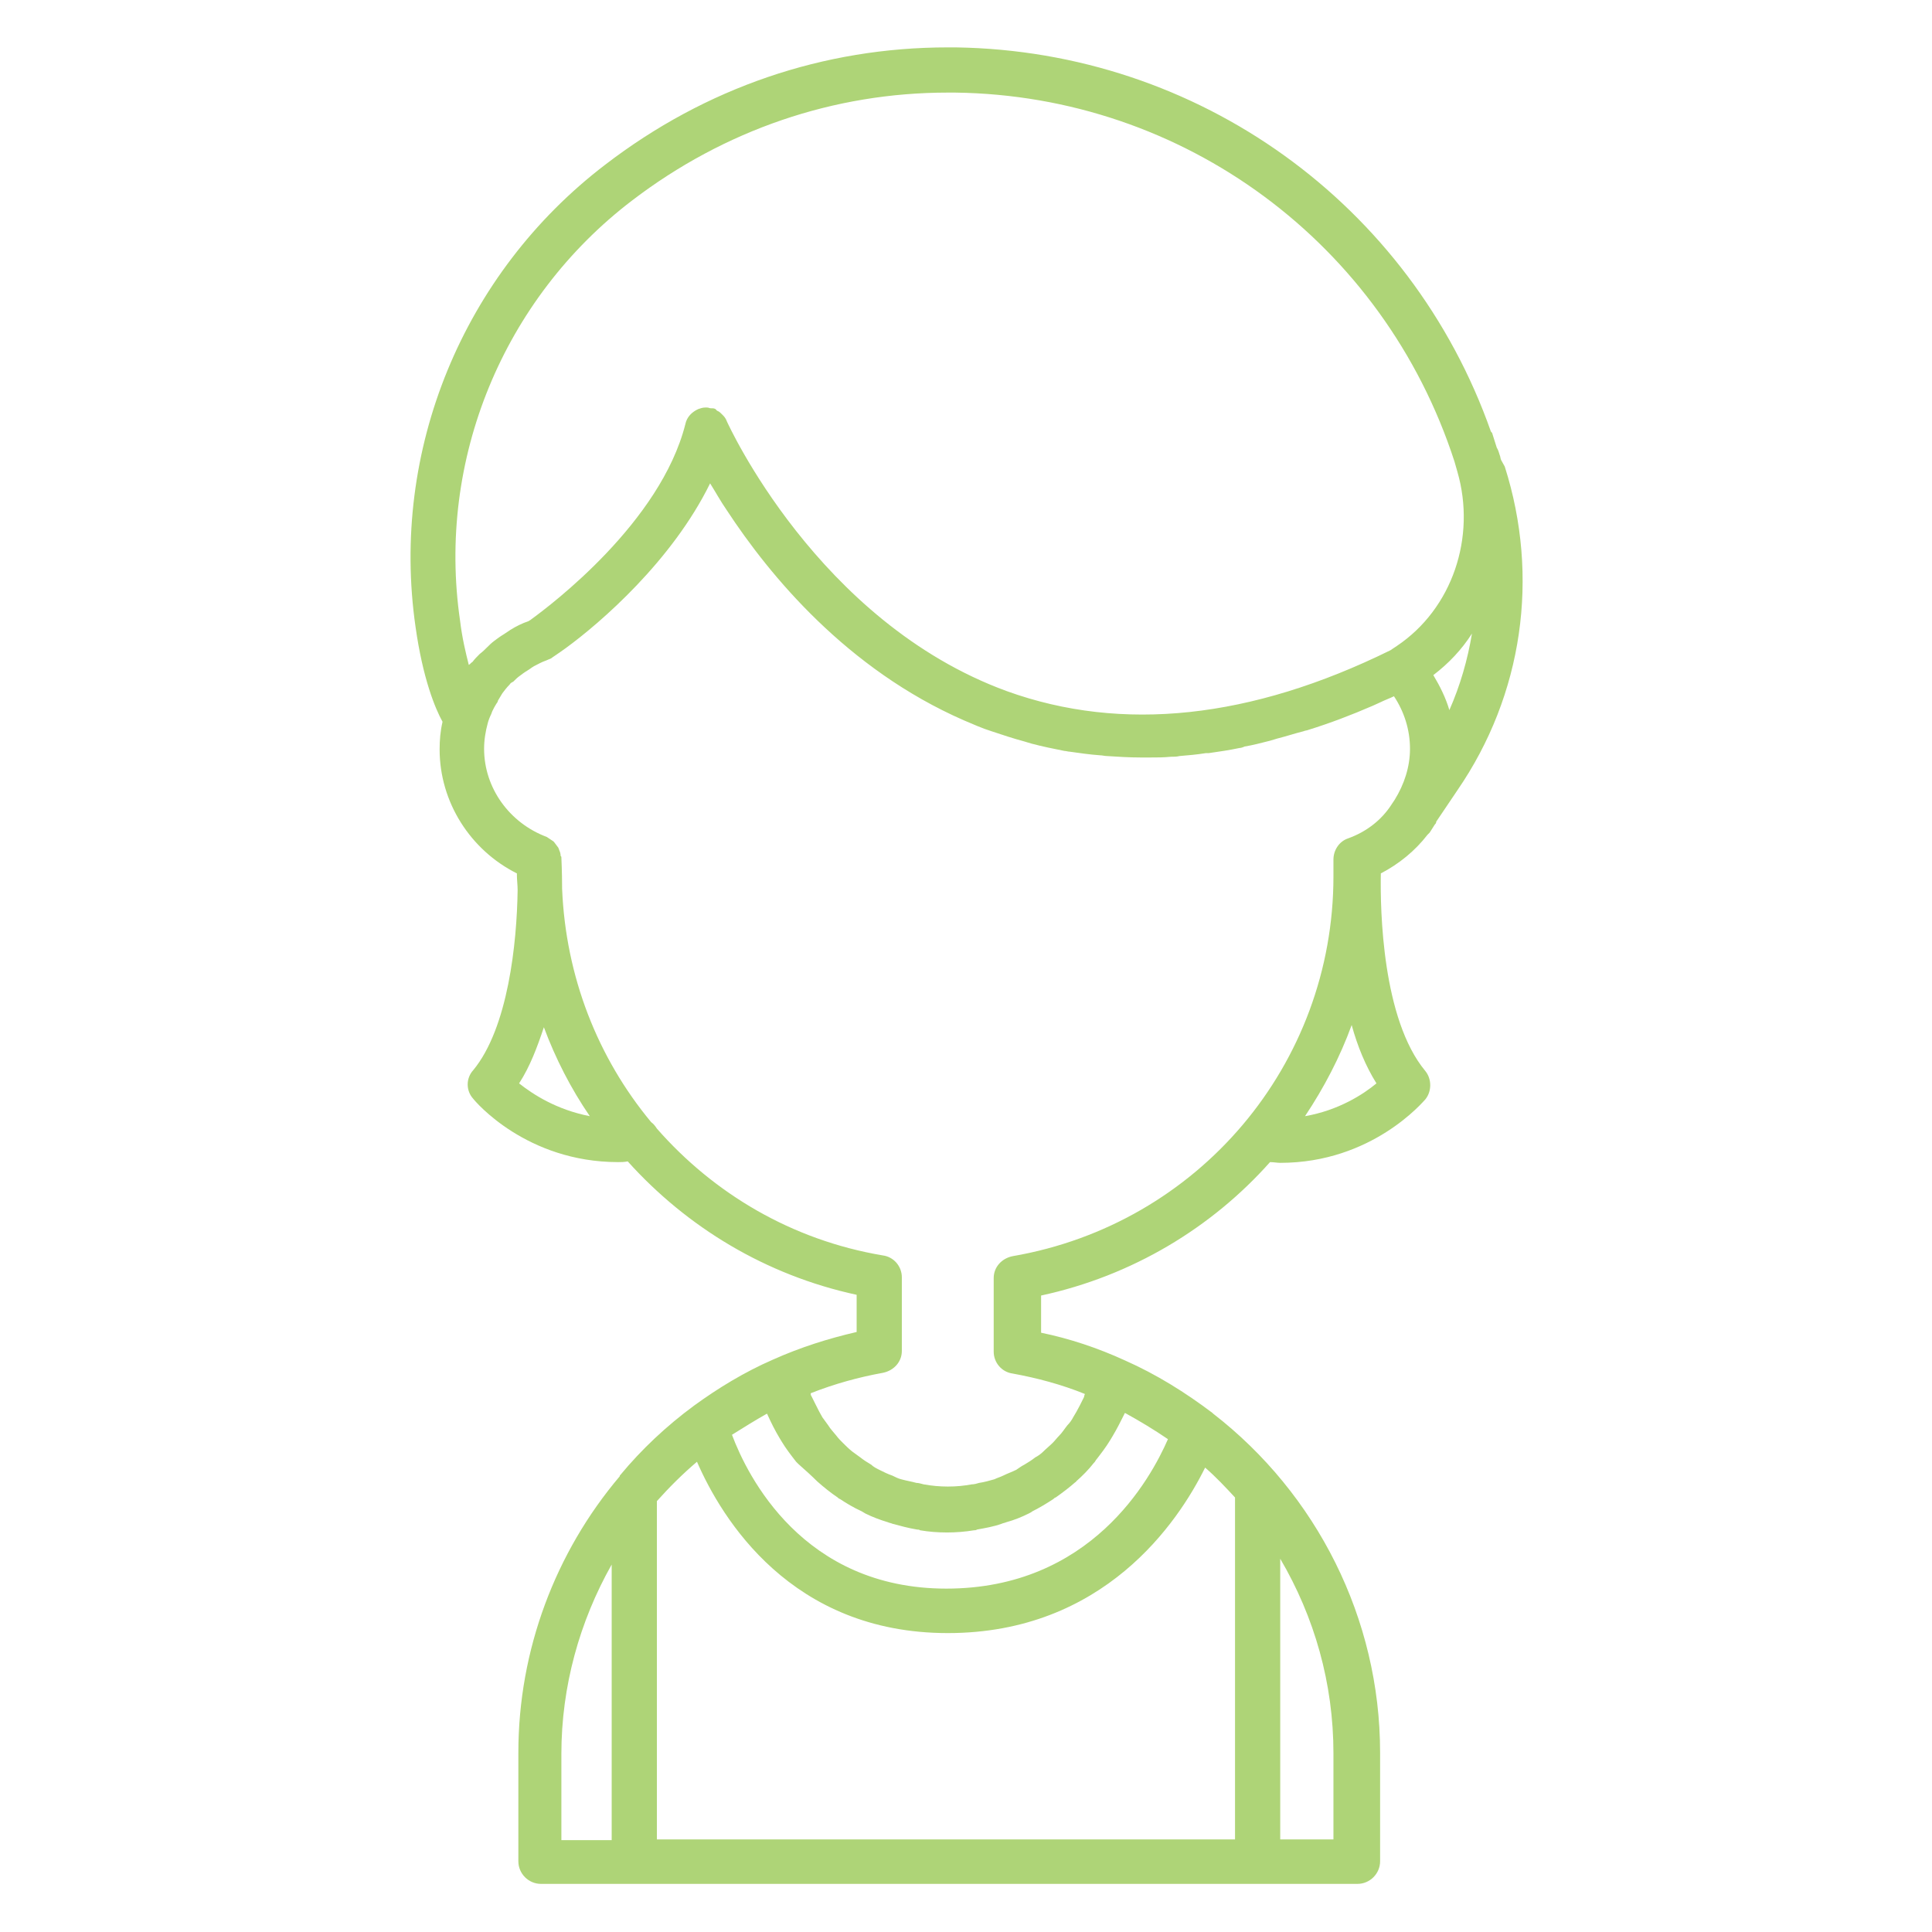
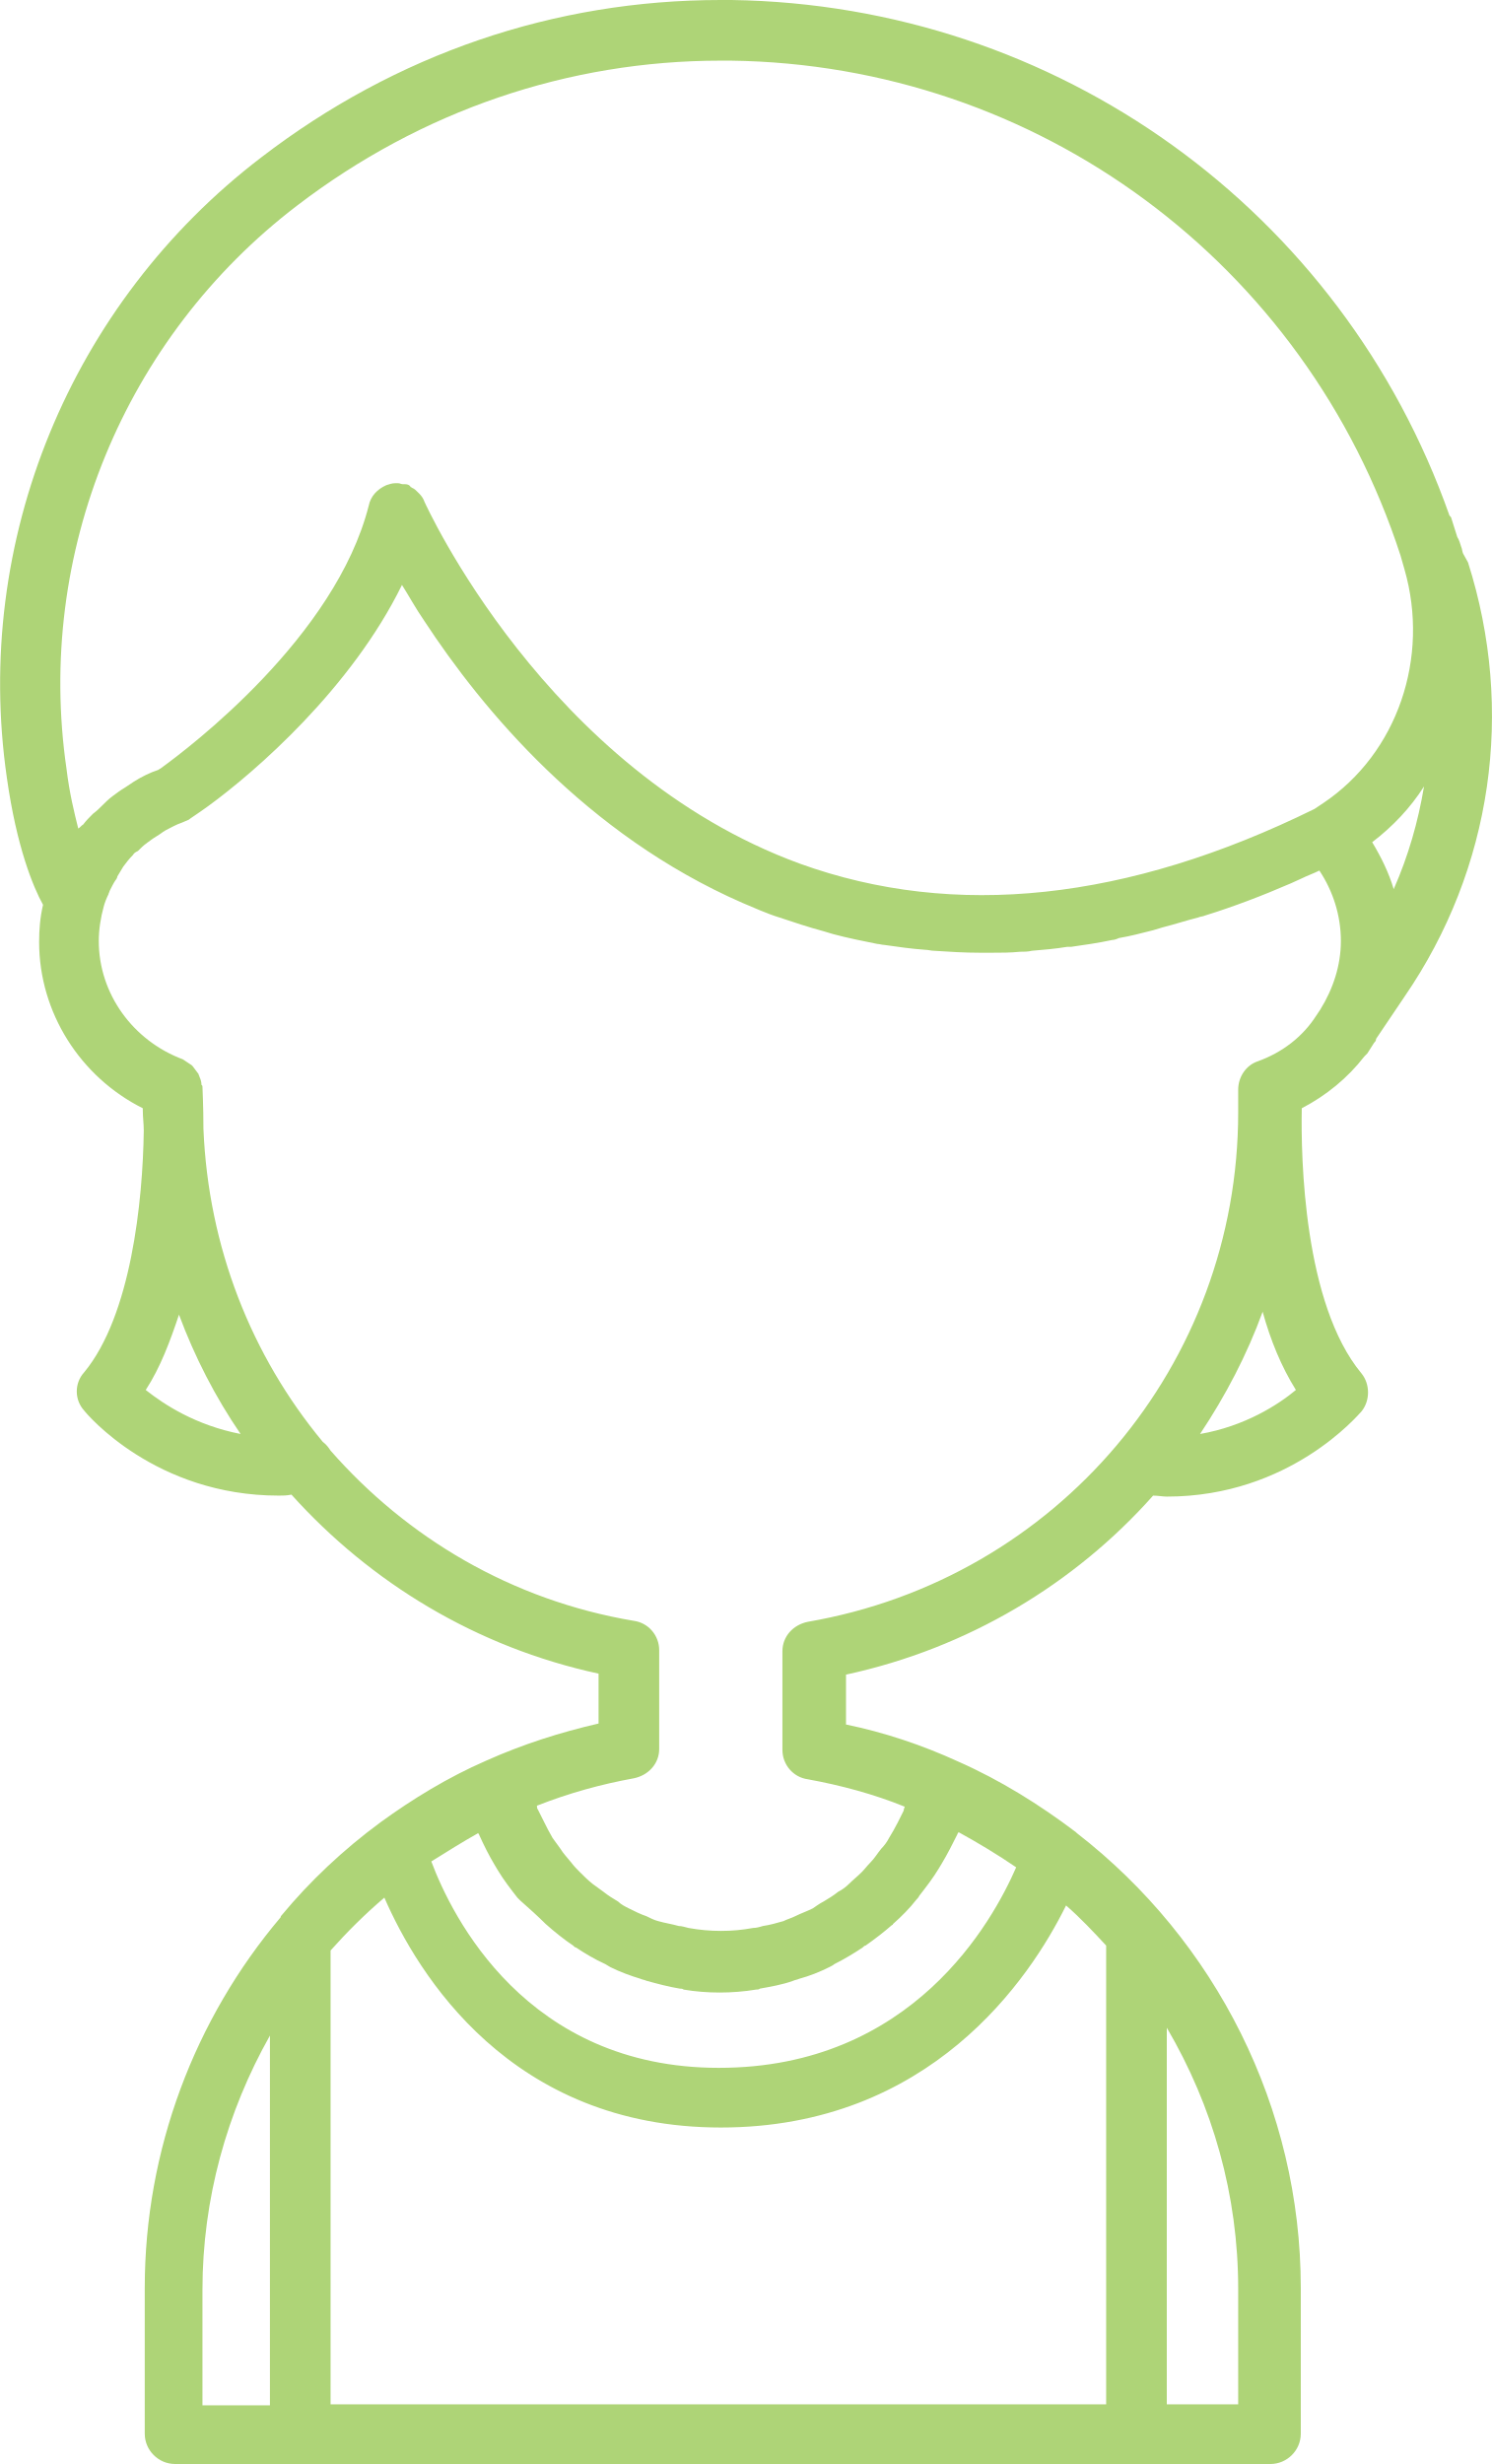
- <svg xmlns="http://www.w3.org/2000/svg" version="1.1" id="Layer_1" x="0px" y="0px" viewBox="0 0 265 265" style="enable-background:new 0 0 265 265;" xml:space="preserve">
+ <svg xmlns="http://www.w3.org/2000/svg" version="1.1" id="Layer_1" x="0px" y="0px" viewBox="0 0 152.5 251.9" style="enable-background:new 0 0 152.5 251.9;" xml:space="preserve">
  <style type="text/css">
	.st0{fill:#AED477;}
</style>
-   <path class="st0" d="M205.9,63.1c-0.1-0.2-0.1-0.5-0.2-0.7c-0.1-0.3-0.2-0.7-0.4-1l-0.6-1.9c0-0.1-0.1-0.2-0.2-0.3  C193.5,28,164.4,7,131.1,6.5c-0.4,0-0.7,0-1.1,0c-17,0-33.2,5.5-47,16.1C63.5,37.5,53.5,61.8,57,86c1,7.1,2.7,11.2,3.7,13  c-0.3,1.3-0.4,2.5-0.4,3.8c0,7.2,4.2,13.8,10.6,17v0.2c0,0.7,0.1,1.4,0.1,2.1c-0.1,7.2-1.3,18.9-6.1,24.7c-1,1.1-1,2.8,0,3.9  c0.3,0.4,7.3,8.7,19.9,8.7c0.4,0,0.8,0,1.3-0.1c8.1,9,18.9,15.6,31.4,18.3v5.1c-3.9,0.9-7.7,2.1-11.5,3.8c-3.9,1.7-7.5,3.9-10.8,6.3  c0,0,0,0,0,0c-3.8,2.8-7.2,6-10.1,9.5c-0.1,0.1-0.1,0.1-0.1,0.2c-8.8,10.4-13.9,23.8-13.9,37.9v14.9c0,1.7,1.4,3.1,3.1,3.1h112  c1.7,0,3.1-1.4,3.1-3.1v-14.9c0-18.4-8.7-35.5-22.9-46.5c0,0-0.1-0.1-0.1-0.1c-3.7-2.8-7.7-5.3-12-7.2c-3.7-1.7-7.6-3-11.5-3.8v-5.1  c12.5-2.7,23.4-9.3,31.4-18.3c0.5,0,1,0.1,1.4,0.1c12.6,0,19.6-8.4,19.9-8.7c0.9-1.1,0.9-2.8,0-3.9c-5.9-7.1-6.2-22-6.1-27.1  c2.5-1.3,4.7-3.1,6.4-5.3c0.1-0.1,0.2-0.2,0.3-0.3l0.7-1.1c0.1-0.1,0.2-0.2,0.2-0.4l2.9-4.3c9-13.1,11.3-29.3,6.5-44.4L205.9,63.1z   M64.3,91.2c-0.4-1.6-0.9-3.6-1.2-6.1C59.9,63.1,69,41,86.7,27.5c12.7-9.7,27.7-14.8,43.3-14.8c0.3,0,0.6,0,1,0  c31.4,0.4,58.8,20.7,68.5,50.6l0.4,1.4c2.6,9-0.7,18.8-8.3,23.9c-0.6,0.4-0.9,0.6-0.9,0.6c-19.1,9.4-36.8,11.3-52.6,5.6  c-26-9.5-38.3-36.8-38.4-37c-0.1-0.3-0.3-0.6-0.5-0.8c-0.1-0.1-0.1-0.1-0.2-0.2c-0.2-0.2-0.3-0.3-0.5-0.4c-0.1,0-0.1-0.1-0.2-0.1  C98.2,56.1,98,56,97.7,56c-0.1,0-0.2,0-0.2,0c-0.2,0-0.3-0.1-0.5-0.1c-0.1,0-0.2,0-0.3,0c-0.3,0-0.6,0.1-0.9,0.2  c-0.9,0.4-1.6,1.1-1.8,2.1C90.6,71.6,75.7,82.9,72.8,85c-0.1,0.1-0.2,0.1-0.3,0.2c-0.9,0.3-1.7,0.7-2.5,1.2  c-0.3,0.2-0.6,0.4-0.9,0.6c-0.5,0.3-0.9,0.6-1.3,0.9c-0.4,0.3-0.7,0.6-1,0.9c-0.3,0.3-0.6,0.6-1,0.9c-0.4,0.4-0.7,0.7-1,1.1  C64.6,90.9,64.5,91.1,64.3,91.2z M71.2,148.6c1.5-2.3,2.5-5,3.4-7.7c1.6,4.3,3.7,8.4,6.3,12.2C76.3,152.2,73.1,150.1,71.2,148.6z   M112.1,203.2C112.2,203.2,112.2,203.2,112.1,203.2c0.9,0.8,1.9,1.6,2.8,2.2c0.1,0.1,0.2,0.2,0.3,0.2c0.9,0.6,1.9,1.2,3,1.7  c0.2,0.1,0.3,0.2,0.5,0.3c1,0.5,2.1,0.9,3.1,1.2c0.2,0.1,0.4,0.1,0.6,0.2c1.1,0.3,2.2,0.6,3.4,0.8c0.1,0,0.3,0,0.4,0.1  c1.2,0.2,2.4,0.3,3.7,0.3c1.2,0,2.5-0.1,3.7-0.3c0.1,0,0.3,0,0.4-0.1c1.1-0.2,2.3-0.4,3.4-0.8c0.2-0.1,0.4-0.1,0.6-0.2  c1.1-0.3,2.1-0.7,3.1-1.2c0.2-0.1,0.4-0.2,0.5-0.3c1-0.5,2-1.1,2.9-1.7c0.1-0.1,0.2-0.2,0.3-0.2c1-0.7,1.9-1.4,2.7-2.1  c0,0,0.1,0,0.1-0.1c0.9-0.8,1.7-1.6,2.4-2.5c0.1-0.1,0.2-0.2,0.3-0.4c0.7-0.9,1.4-1.8,2-2.8c0.1-0.2,0.2-0.3,0.3-0.5  c0.6-1,1.1-2,1.6-3c0-0.1,0.1-0.1,0.1-0.2c2,1.1,4,2.3,5.9,3.6c-2.4,5.5-10.6,20.5-30.4,20.5c-19.7,0-27.3-15.5-29.4-21.1  c1.6-1,3.2-2,4.8-2.9c0,0.1,0.1,0.1,0.1,0.2c0.5,1.1,1,2.1,1.6,3.1c0.1,0.2,0.2,0.3,0.3,0.5c0.6,1,1.3,1.9,2,2.8  c0.1,0.1,0.2,0.2,0.3,0.3C110.4,201.6,111.3,202.4,112.1,203.2z M95.6,200.5C99,208.3,108.5,224,130,224c21.4,0,31.6-15.2,35.3-22.7  c1.5,1.3,2.8,2.7,4.1,4.1v46.9H90.1v-46.4C91.8,204,93.6,202.2,95.6,200.5z M77,240.6c0-9.3,2.5-18.2,6.9-26v37.8H77V240.6z   M182.9,252.3h-7.3v-38.5c4.7,8,7.3,17.1,7.3,26.7V252.3z M179,153.1c2.6-3.9,4.8-8.1,6.4-12.5c0.8,2.9,1.9,5.6,3.4,8  C187,150.1,183.6,152.3,179,153.1z M184.9,115c-1.2,0.4-2,1.6-2,2.9v2.3c0,25.8-18.5,47.7-44,52.1c-1.5,0.3-2.6,1.5-2.6,3v10.1  c0,1.5,1.1,2.8,2.6,3c3.3,0.6,6.7,1.5,9.9,2.8c0,0.1-0.1,0.2-0.1,0.4c-0.2,0.4-0.4,0.8-0.6,1.2c-0.3,0.6-0.6,1.1-0.9,1.6  c-0.2,0.4-0.5,0.8-0.8,1.1c-0.4,0.5-0.7,1-1.1,1.4c-0.3,0.3-0.6,0.7-0.9,1c-0.4,0.4-0.9,0.8-1.3,1.2c-0.3,0.3-0.7,0.6-1.1,0.8  c-0.5,0.4-1,0.7-1.5,1c-0.4,0.2-0.8,0.5-1.1,0.7c-0.6,0.3-1.2,0.5-1.8,0.8c-0.4,0.2-0.8,0.3-1.2,0.5c-0.7,0.2-1.4,0.4-2.1,0.5  c-0.3,0.1-0.7,0.2-1,0.2c-1.1,0.2-2.1,0.3-3.3,0.3c-1.1,0-2.2-0.1-3.3-0.3c-0.4-0.1-0.7-0.2-1-0.2c-0.7-0.2-1.4-0.3-2.1-0.5  c-0.4-0.1-0.8-0.3-1.2-0.5c-0.6-0.2-1.2-0.5-1.8-0.8c-0.4-0.2-0.8-0.4-1.1-0.7c-0.5-0.3-1-0.6-1.5-1c-0.4-0.3-0.7-0.5-1.1-0.8  c-0.5-0.4-0.9-0.8-1.3-1.2c-0.3-0.3-0.6-0.6-0.9-1c-0.4-0.5-0.8-0.9-1.1-1.4c-0.3-0.4-0.5-0.7-0.8-1.1c-0.3-0.5-0.6-1.1-0.9-1.7  c-0.2-0.4-0.4-0.8-0.6-1.2c-0.1-0.1-0.1-0.3-0.1-0.4c3.3-1.3,6.6-2.2,9.9-2.8c1.5-0.3,2.6-1.5,2.6-3v-10.1c0-1.5-1.1-2.8-2.6-3  c-12.5-2.1-23.2-8.5-31-17.4c-0.2-0.3-0.4-0.6-0.8-0.9c-7.3-8.8-11.7-19.9-12.2-32c0-2.4-0.1-4.1-0.1-4.3c0-0.1,0-0.1-0.1-0.2  c0-0.3-0.1-0.6-0.2-0.8c0-0.1-0.1-0.2-0.1-0.3c-0.2-0.3-0.4-0.5-0.6-0.8c0,0-0.1-0.1-0.1-0.1c-0.3-0.2-0.6-0.4-0.9-0.6  c-5.1-1.9-8.6-6.7-8.6-12.1c0-1.2,0.2-2.4,0.5-3.5c0,0,0,0,0,0c0.1-0.4,0.3-0.9,0.5-1.3c0-0.1,0.1-0.2,0.1-0.3  c0.2-0.4,0.4-0.8,0.6-1.1c0.1-0.1,0.2-0.3,0.2-0.4c0.2-0.3,0.4-0.7,0.6-1c0.3-0.4,0.6-0.8,1-1.2c0.1-0.2,0.3-0.3,0.5-0.4  c0.3-0.3,0.6-0.6,0.9-0.8c0.1-0.1,0.3-0.2,0.4-0.3c0.4-0.3,0.8-0.5,1.2-0.8c0.1-0.1,0.2-0.1,0.3-0.2c0.6-0.3,1.1-0.6,1.7-0.8  c0.2-0.1,0.5-0.2,0.7-0.3c0.1-0.1,0.9-0.6,2-1.4c4.8-3.5,14.6-12,19.8-22.6c0.7,1.1,1.4,2.4,2.3,3.7c5.9,9,16.5,21.8,32.5,28.8  c1.2,0.5,2.5,1.1,3.8,1.5c1.5,0.5,3,1,4.5,1.4c0.3,0.1,0.7,0.2,1,0.3c1.5,0.4,3,0.7,4.5,1c0.2,0,0.5,0.1,0.7,0.1  c1.4,0.2,2.8,0.4,4.2,0.5c0.3,0,0.6,0.1,0.9,0.1c1.5,0.1,3.1,0.2,4.7,0.2c0.1,0,0.3,0,0.4,0c0.3,0,0.5,0,0.8,0c1,0,1.9,0,2.9-0.1  c0.4,0,0.8,0,1.2-0.1c1.2-0.1,2.4-0.2,3.6-0.4c0.1,0,0.3,0,0.4,0c1.4-0.2,2.8-0.4,4.2-0.7c0.2,0,0.5-0.1,0.7-0.2  c1.2-0.2,2.3-0.5,3.5-0.8c0.3-0.1,0.7-0.2,1-0.3c1.2-0.3,2.4-0.7,3.6-1c0.2-0.1,0.5-0.1,0.7-0.2c2.9-0.9,5.8-2,8.8-3.3  c0.4-0.2,0.7-0.3,1.1-0.5c0.6-0.3,1.2-0.5,1.8-0.8c1.4,2.1,2.2,4.6,2.2,7.2c0,2.5-0.8,4.9-2.1,7l-0.4,0.6  C189.5,112.5,187.4,114.1,184.9,115z M198.8,97.4c-0.5-1.7-1.3-3.3-2.2-4.8c2.1-1.6,3.9-3.5,5.3-5.7C201.3,90.5,200.3,94,198.8,97.4  z" />
+   <path class="st0" d="M149.6,56.6c-0.1-0.2-0.1-0.5-0.2-0.7c-0.1-0.3-0.2-0.7-0.4-1l-0.6-1.9c0-0.1-0.1-0.2-0.2-0.3  C137.2,21.5,108.1,0.5,74.8,0c-0.4,0-0.7,0-1.1,0c-17,0-33.2,5.5-47,16.1C7.2,31-2.8,55.3,0.7,79.5c1,7.1,2.7,11.2,3.7,13  C4.1,93.8,4,95,4,96.3c0,7.2,4.2,13.8,10.6,17v0.2c0,0.7,0.1,1.4,0.1,2.1c-0.1,7.2-1.3,18.9-6.1,24.7c-1,1.1-1,2.8,0,3.9  c0.3,0.4,7.3,8.7,19.9,8.7c0.4,0,0.8,0,1.3-0.1c8.1,9,18.9,15.6,31.4,18.3v5.1c-3.9,0.9-7.7,2.1-11.5,3.8c-3.9,1.7-7.5,3.9-10.8,6.3  l0,0c-3.8,2.8-7.2,6-10.1,9.5c-0.1,0.1-0.1,0.1-0.1,0.2c-8.8,10.4-13.9,23.8-13.9,37.9v14.9c0,1.7,1.4,3.1,3.1,3.1h112  c1.7,0,3.1-1.4,3.1-3.1v-14.9c0-18.4-8.7-35.5-22.9-46.5l-0.1-0.1c-3.7-2.8-7.7-5.3-12-7.2c-3.7-1.7-7.6-3-11.5-3.8v-5.1  c12.5-2.7,23.4-9.3,31.4-18.3c0.5,0,1,0.1,1.4,0.1c12.6,0,19.6-8.4,19.9-8.7c0.9-1.1,0.9-2.8,0-3.9c-5.9-7.1-6.2-22-6.1-27.1  c2.5-1.3,4.7-3.1,6.4-5.3c0.1-0.1,0.2-0.2,0.3-0.3l0.7-1.1c0.1-0.1,0.2-0.2,0.2-0.4l2.9-4.3c9-13.1,11.3-29.3,6.5-44.4L149.6,56.6z   M8,84.7c-0.4-1.6-0.9-3.6-1.2-6.1c-3.2-22,5.9-44.1,23.6-57.6C43.1,11.3,58.1,6.2,73.7,6.2c0.3,0,0.6,0,1,0  c31.4,0.4,58.8,20.7,68.5,50.6l0.4,1.4c2.6,9-0.7,18.8-8.3,23.9c-0.6,0.4-0.9,0.6-0.9,0.6c-19.1,9.4-36.8,11.3-52.6,5.6  c-26-9.5-38.3-36.8-38.4-37c-0.1-0.3-0.3-0.6-0.5-0.8c-0.1-0.1-0.1-0.1-0.2-0.2c-0.2-0.2-0.3-0.3-0.5-0.4c-0.1,0-0.1-0.1-0.2-0.1  c-0.1-0.2-0.3-0.3-0.6-0.3c-0.1,0-0.2,0-0.2,0c-0.2,0-0.3-0.1-0.5-0.1c-0.1,0-0.2,0-0.3,0c-0.3,0-0.6,0.1-0.9,0.2  c-0.9,0.4-1.6,1.1-1.8,2.1c-3.4,13.4-18.3,24.7-21.2,26.8c-0.1,0.1-0.2,0.1-0.3,0.2c-0.9,0.3-1.7,0.7-2.5,1.2  c-0.3,0.2-0.6,0.4-0.9,0.6c-0.5,0.3-0.9,0.6-1.3,0.9s-0.7,0.6-1,0.9s-0.6,0.6-1,0.9c-0.4,0.4-0.7,0.7-1,1.1  C8.3,84.4,8.2,84.6,8,84.7z M14.9,142.1c1.5-2.3,2.5-5,3.4-7.7c1.6,4.3,3.7,8.4,6.3,12.2C20,145.7,16.8,143.6,14.9,142.1z   M55.8,196.7C55.9,196.7,55.9,196.7,55.8,196.7c0.9,0.8,1.9,1.6,2.8,2.2c0.1,0.1,0.2,0.2,0.3,0.2c0.9,0.6,1.9,1.2,3,1.7  c0.2,0.1,0.3,0.2,0.5,0.3c1,0.5,2.1,0.9,3.1,1.2c0.2,0.1,0.4,0.1,0.6,0.2c1.1,0.3,2.2,0.6,3.4,0.8c0.1,0,0.3,0,0.4,0.1  c1.2,0.2,2.4,0.3,3.7,0.3c1.2,0,2.5-0.1,3.7-0.3c0.1,0,0.3,0,0.4-0.1c1.1-0.2,2.3-0.4,3.4-0.8c0.2-0.1,0.4-0.1,0.6-0.2  c1.1-0.3,2.1-0.7,3.1-1.2c0.2-0.1,0.4-0.2,0.5-0.3c1-0.5,2-1.1,2.9-1.7c0.1-0.1,0.2-0.2,0.3-0.2c1-0.7,1.9-1.4,2.7-2.1  c0,0,0.1,0,0.1-0.1c0.9-0.8,1.7-1.6,2.4-2.5c0.1-0.1,0.2-0.2,0.3-0.4c0.7-0.9,1.4-1.8,2-2.8c0.1-0.2,0.2-0.3,0.3-0.5  c0.6-1,1.1-2,1.6-3c0-0.1,0.1-0.1,0.1-0.2c2,1.1,4,2.3,5.9,3.6c-2.4,5.5-10.6,20.5-30.4,20.5c-19.7,0-27.3-15.5-29.4-21.1  c1.6-1,3.2-2,4.8-2.9c0,0.1,0.1,0.1,0.1,0.2c0.5,1.1,1,2.1,1.6,3.1c0.1,0.2,0.2,0.3,0.3,0.5c0.6,1,1.3,1.9,2,2.8  c0.1,0.1,0.2,0.2,0.3,0.3C54.1,195.1,55,195.9,55.8,196.7z M39.3,194c3.4,7.8,12.9,23.5,34.4,23.5c21.4,0,31.6-15.2,35.3-22.7  c1.5,1.3,2.8,2.7,4.1,4.1v46.9H33.8v-46.4C35.5,197.5,37.3,195.7,39.3,194z M20.7,234.1c0-9.3,2.5-18.2,6.9-26v37.8h-6.9V234.1z   M126.6,245.8h-7.3v-38.5c4.7,8,7.3,17.1,7.3,26.7V245.8z M122.7,146.6c2.6-3.9,4.8-8.1,6.4-12.5c0.8,2.9,1.9,5.6,3.4,8  C130.7,143.6,127.3,145.8,122.7,146.6z M128.6,108.5c-1.2,0.4-2,1.6-2,2.9v2.3c0,25.8-18.5,47.7-44,52.1c-1.5,0.3-2.6,1.5-2.6,3  v10.1c0,1.5,1.1,2.8,2.6,3c3.3,0.6,6.7,1.5,9.9,2.8c0,0.1-0.1,0.2-0.1,0.4c-0.2,0.4-0.4,0.8-0.6,1.2c-0.3,0.6-0.6,1.1-0.9,1.6  c-0.2,0.4-0.5,0.8-0.8,1.1c-0.4,0.5-0.7,1-1.1,1.4c-0.3,0.3-0.6,0.7-0.9,1c-0.4,0.4-0.9,0.8-1.3,1.2c-0.3,0.3-0.7,0.6-1.1,0.8  c-0.5,0.4-1,0.7-1.5,1c-0.4,0.2-0.8,0.5-1.1,0.7c-0.6,0.3-1.2,0.5-1.8,0.8c-0.4,0.2-0.8,0.3-1.2,0.5c-0.7,0.2-1.4,0.4-2.1,0.5  c-0.3,0.1-0.7,0.2-1,0.2c-1.1,0.2-2.1,0.3-3.3,0.3c-1.1,0-2.2-0.1-3.3-0.3c-0.4-0.1-0.7-0.2-1-0.2c-0.7-0.2-1.4-0.3-2.1-0.5  c-0.4-0.1-0.8-0.3-1.2-0.5c-0.6-0.2-1.2-0.5-1.8-0.8c-0.4-0.2-0.8-0.4-1.1-0.7c-0.5-0.3-1-0.6-1.5-1c-0.4-0.3-0.7-0.5-1.1-0.8  c-0.5-0.4-0.9-0.8-1.3-1.2c-0.3-0.3-0.6-0.6-0.9-1c-0.4-0.5-0.8-0.9-1.1-1.4c-0.3-0.4-0.5-0.7-0.8-1.1c-0.3-0.5-0.6-1.1-0.9-1.7  c-0.2-0.4-0.4-0.8-0.6-1.2c-0.1-0.1-0.1-0.3-0.1-0.4c3.3-1.3,6.6-2.2,9.9-2.8c1.5-0.3,2.6-1.5,2.6-3v-10.1c0-1.5-1.1-2.8-2.6-3  c-12.5-2.1-23.2-8.5-31-17.4c-0.2-0.3-0.4-0.6-0.8-0.9c-7.3-8.8-11.7-19.9-12.2-32c0-2.4-0.1-4.1-0.1-4.3c0-0.1,0-0.1-0.1-0.2  c0-0.3-0.1-0.6-0.2-0.8c0-0.1-0.1-0.2-0.1-0.3c-0.2-0.3-0.4-0.5-0.6-0.8l-0.1-0.1c-0.3-0.2-0.6-0.4-0.9-0.6  c-5.1-1.9-8.6-6.7-8.6-12.1c0-1.2,0.2-2.4,0.5-3.5l0,0c0.1-0.4,0.3-0.9,0.5-1.3c0-0.1,0.1-0.2,0.1-0.3c0.2-0.4,0.4-0.8,0.6-1.1  c0.1-0.1,0.2-0.3,0.2-0.4c0.2-0.3,0.4-0.7,0.6-1c0.3-0.4,0.6-0.8,1-1.2c0.1-0.2,0.3-0.3,0.5-0.4c0.3-0.3,0.6-0.6,0.9-0.8  c0.1-0.1,0.3-0.2,0.4-0.3c0.4-0.3,0.8-0.5,1.2-0.8c0.1-0.1,0.2-0.1,0.3-0.2c0.6-0.3,1.1-0.6,1.7-0.8c0.2-0.1,0.5-0.2,0.7-0.3  c0.1-0.1,0.9-0.6,2-1.4c4.8-3.5,14.6-12,19.8-22.6c0.7,1.1,1.4,2.4,2.3,3.7c5.9,9,16.5,21.8,32.5,28.8c1.2,0.5,2.5,1.1,3.8,1.5  c1.5,0.5,3,1,4.5,1.4c0.3,0.1,0.7,0.2,1,0.3c1.5,0.4,3,0.7,4.5,1c0.2,0,0.5,0.1,0.7,0.1c1.4,0.2,2.8,0.4,4.2,0.5  c0.3,0,0.6,0.1,0.9,0.1c1.5,0.1,3.1,0.2,4.7,0.2c0.1,0,0.3,0,0.4,0c0.3,0,0.5,0,0.8,0c1,0,1.9,0,2.9-0.1c0.4,0,0.8,0,1.2-0.1  c1.2-0.1,2.4-0.2,3.6-0.4c0.1,0,0.3,0,0.4,0c1.4-0.2,2.8-0.4,4.2-0.7c0.2,0,0.5-0.1,0.7-0.2c1.2-0.2,2.3-0.5,3.5-0.8  c0.3-0.1,0.7-0.2,1-0.3c1.2-0.3,2.4-0.7,3.6-1c0.2-0.1,0.5-0.1,0.7-0.2c2.9-0.9,5.8-2,8.8-3.3c0.4-0.2,0.7-0.3,1.1-0.5  c0.6-0.3,1.2-0.5,1.8-0.8c1.4,2.1,2.2,4.6,2.2,7.2c0,2.5-0.8,4.9-2.1,7l-0.4,0.6C133.2,106,131.1,107.6,128.6,108.5z M142.5,90.9  c-0.5-1.7-1.3-3.3-2.2-4.8c2.1-1.6,3.9-3.5,5.3-5.7C145,84,144,87.5,142.5,90.9z" />
</svg>
